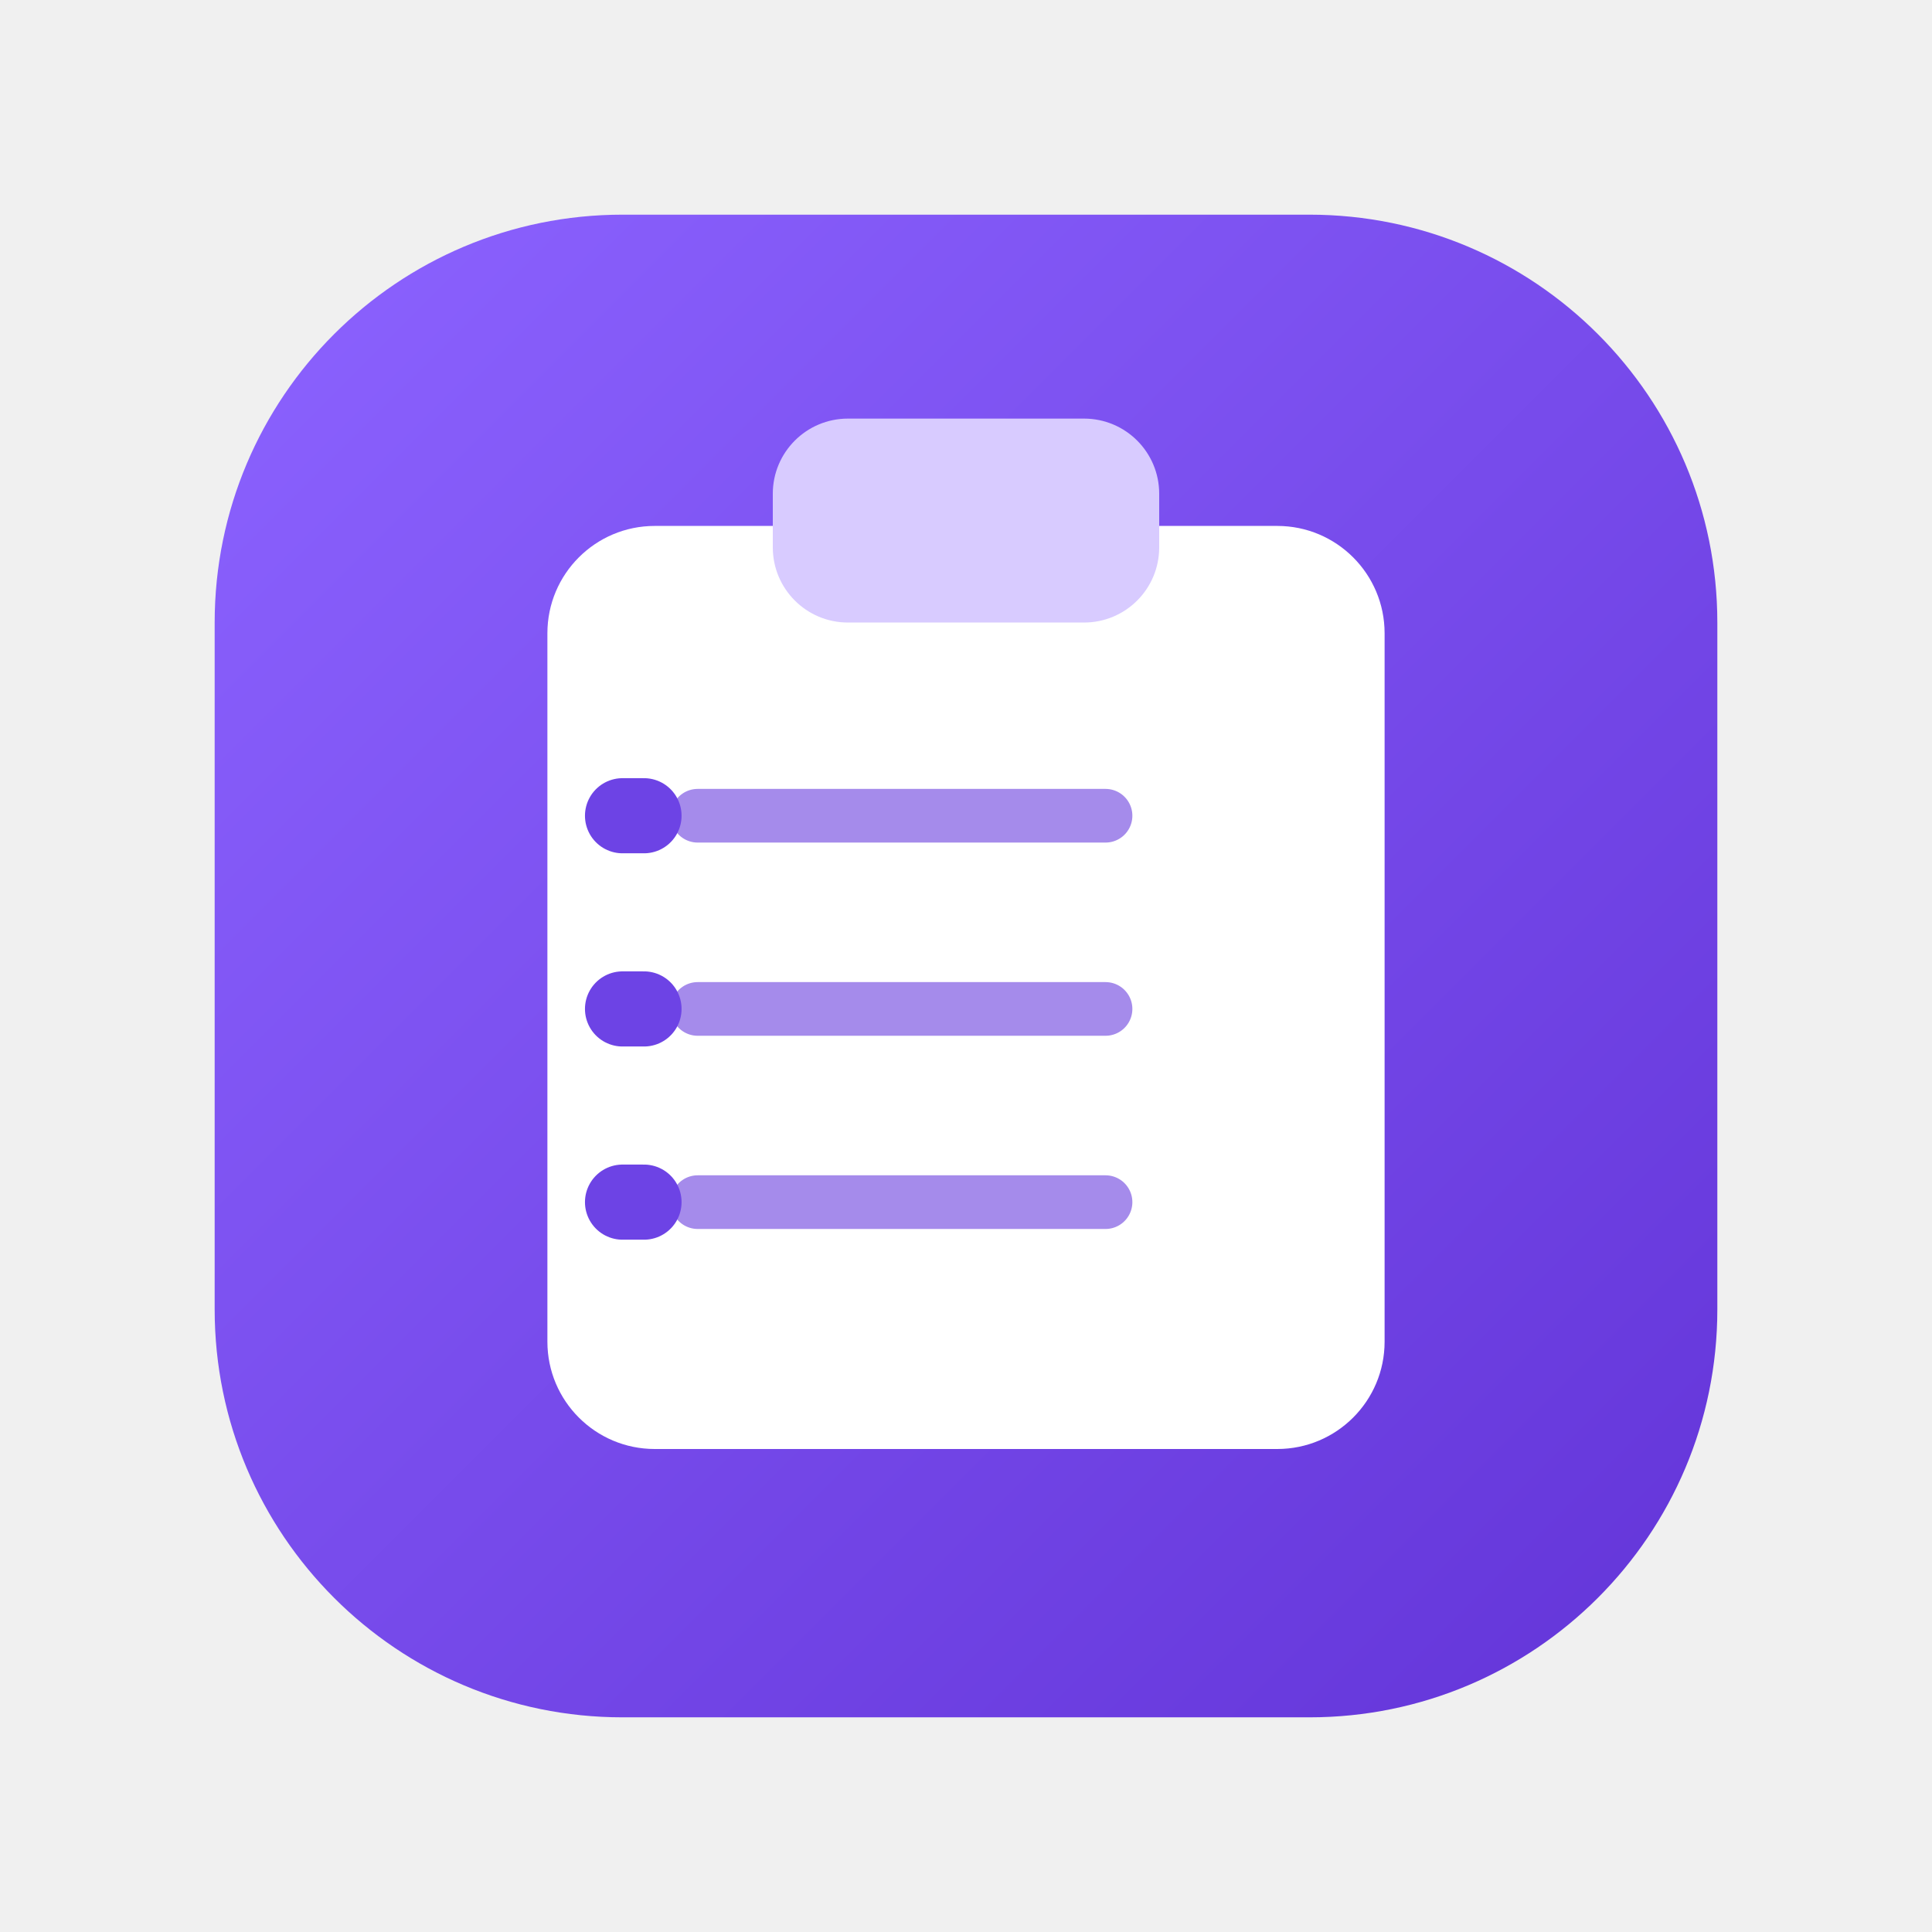
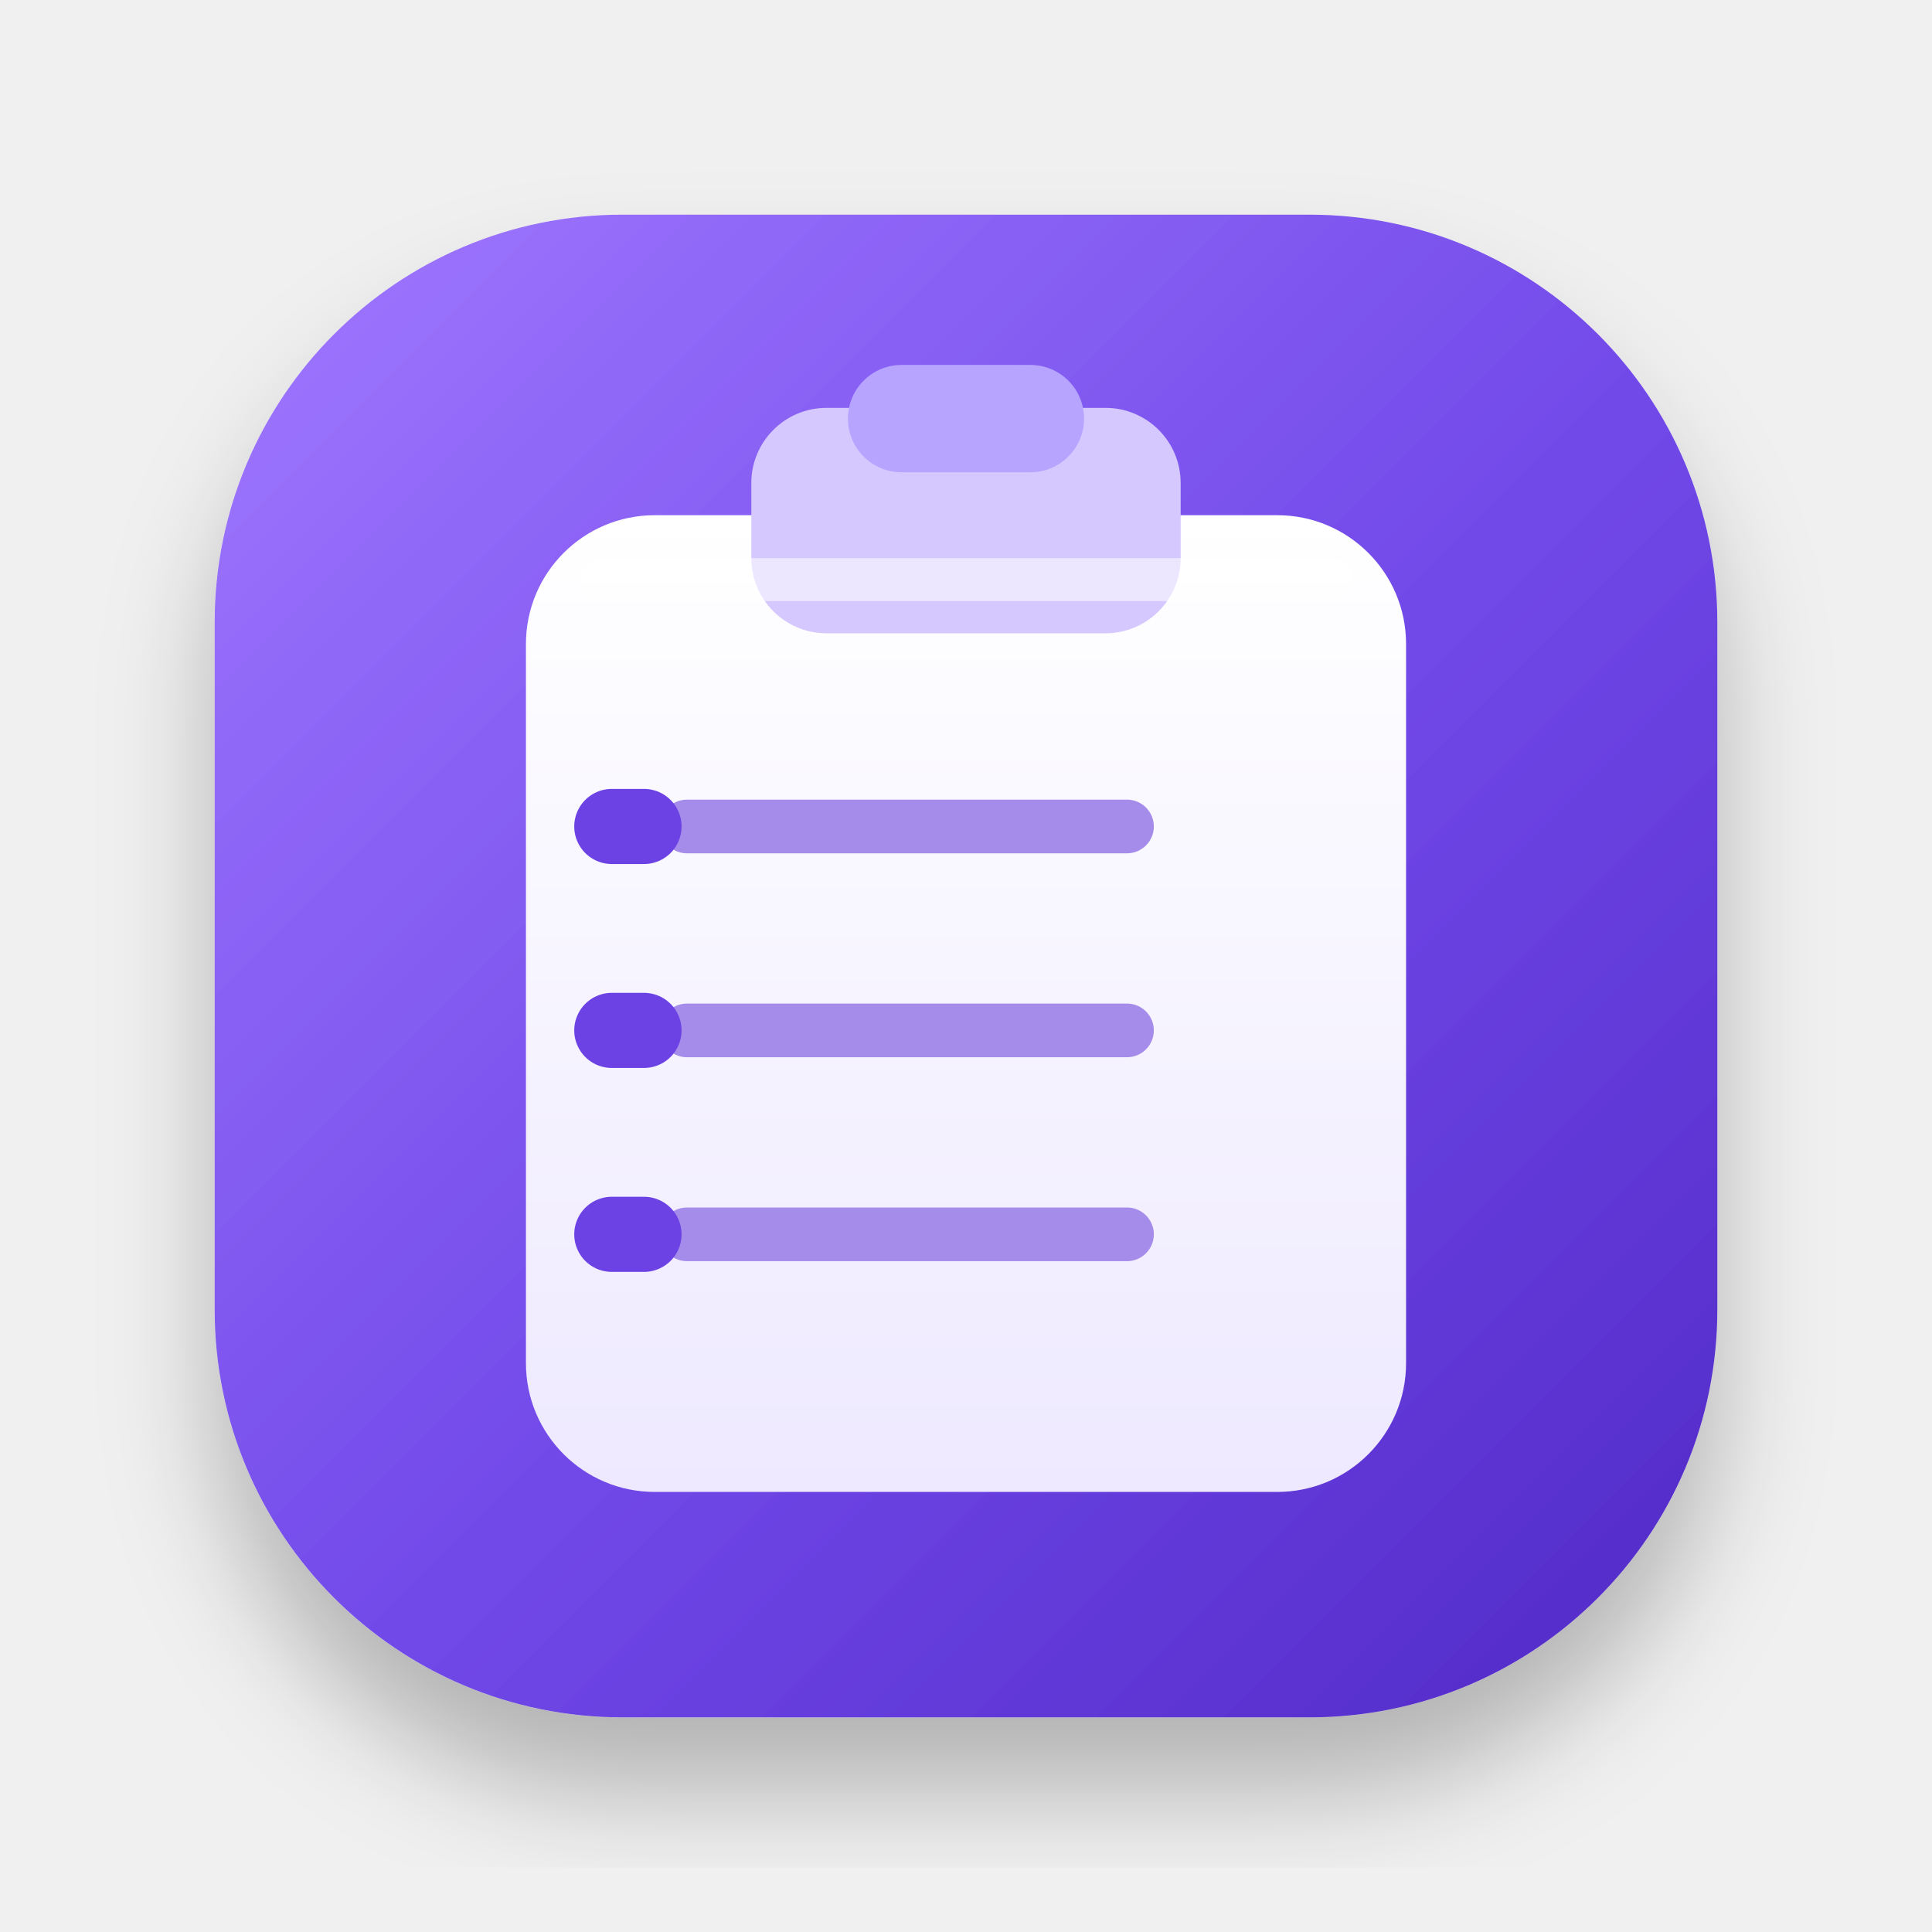
- <svg xmlns="http://www.w3.org/2000/svg" width="180" height="180" viewBox="0 0 180 180">
+ <svg xmlns="http://www.w3.org/2000/svg" viewBox="0 0 180 180">
  <defs>
    <linearGradient id="g" x1="0" y1="0" x2="1" y2="1">
-       <stop stop-color="#8C63FF" />
-       <stop offset="1" stop-color="#6334D8" />
+       <stop stop-color="#A078FF" />
+       <stop offset=".55" stop-color="#7048E8" />
+       <stop offset="1" stop-color="#5128C5" />
    </linearGradient>
+     <linearGradient id="p" x1="0" y1="0" x2="0" y2="1">
+       <stop stop-color="#FFF" />
+       <stop offset="1" stop-color="#EEE9FF" />
+     </linearGradient>
+     <filter id="s">
+       <feDropShadow dx="0" dy="7" stdDeviation="5" flood-opacity=".25" />
+     </filter>
  </defs>
-   <rect x="20" y="20" width="140" height="140" rx="38" fill="url(#g)" />
-   <rect x="51" y="49" width="78" height="86" rx="10" fill="#fff" />
-   <rect x="72" y="39" width="36" height="19" rx="7" fill="#D8CBFF" />
-   <path d="M65 76h38M65 94h38M65 112h38" stroke="#A58BEB" stroke-width="5" stroke-linecap="round" />
-   <path d="M58 76h2M58 94h2M58 112h2" stroke="#6D43E5" stroke-width="7" stroke-linecap="round" />
+   <g filter="url(#s)">
+     <rect x="20" y="20" width="140" height="140" rx="38" fill="url(#g)" />
+     <rect x="49" y="48" width="82" height="91" rx="12" fill="url(#p)" />
+     <rect x="70" y="38" width="40" height="21" rx="7" fill="#D5C8FF" />
+     <rect x="79" y="34" width="22" height="10" rx="5" fill="#B7A4FF" />
+     <path d="M64 77h41M64 96h41M64 115h41" stroke="#A58CEB" stroke-width="5" stroke-linecap="round" />
+     <path d="M57 77h3M57 96h3M57 115h3" stroke="#6D43E5" stroke-width="7" stroke-linecap="round" />
+     <path d="M56 54h68" stroke="#FFF" stroke-width="4" opacity=".55" stroke-linecap="round" />
+   </g>
</svg>
